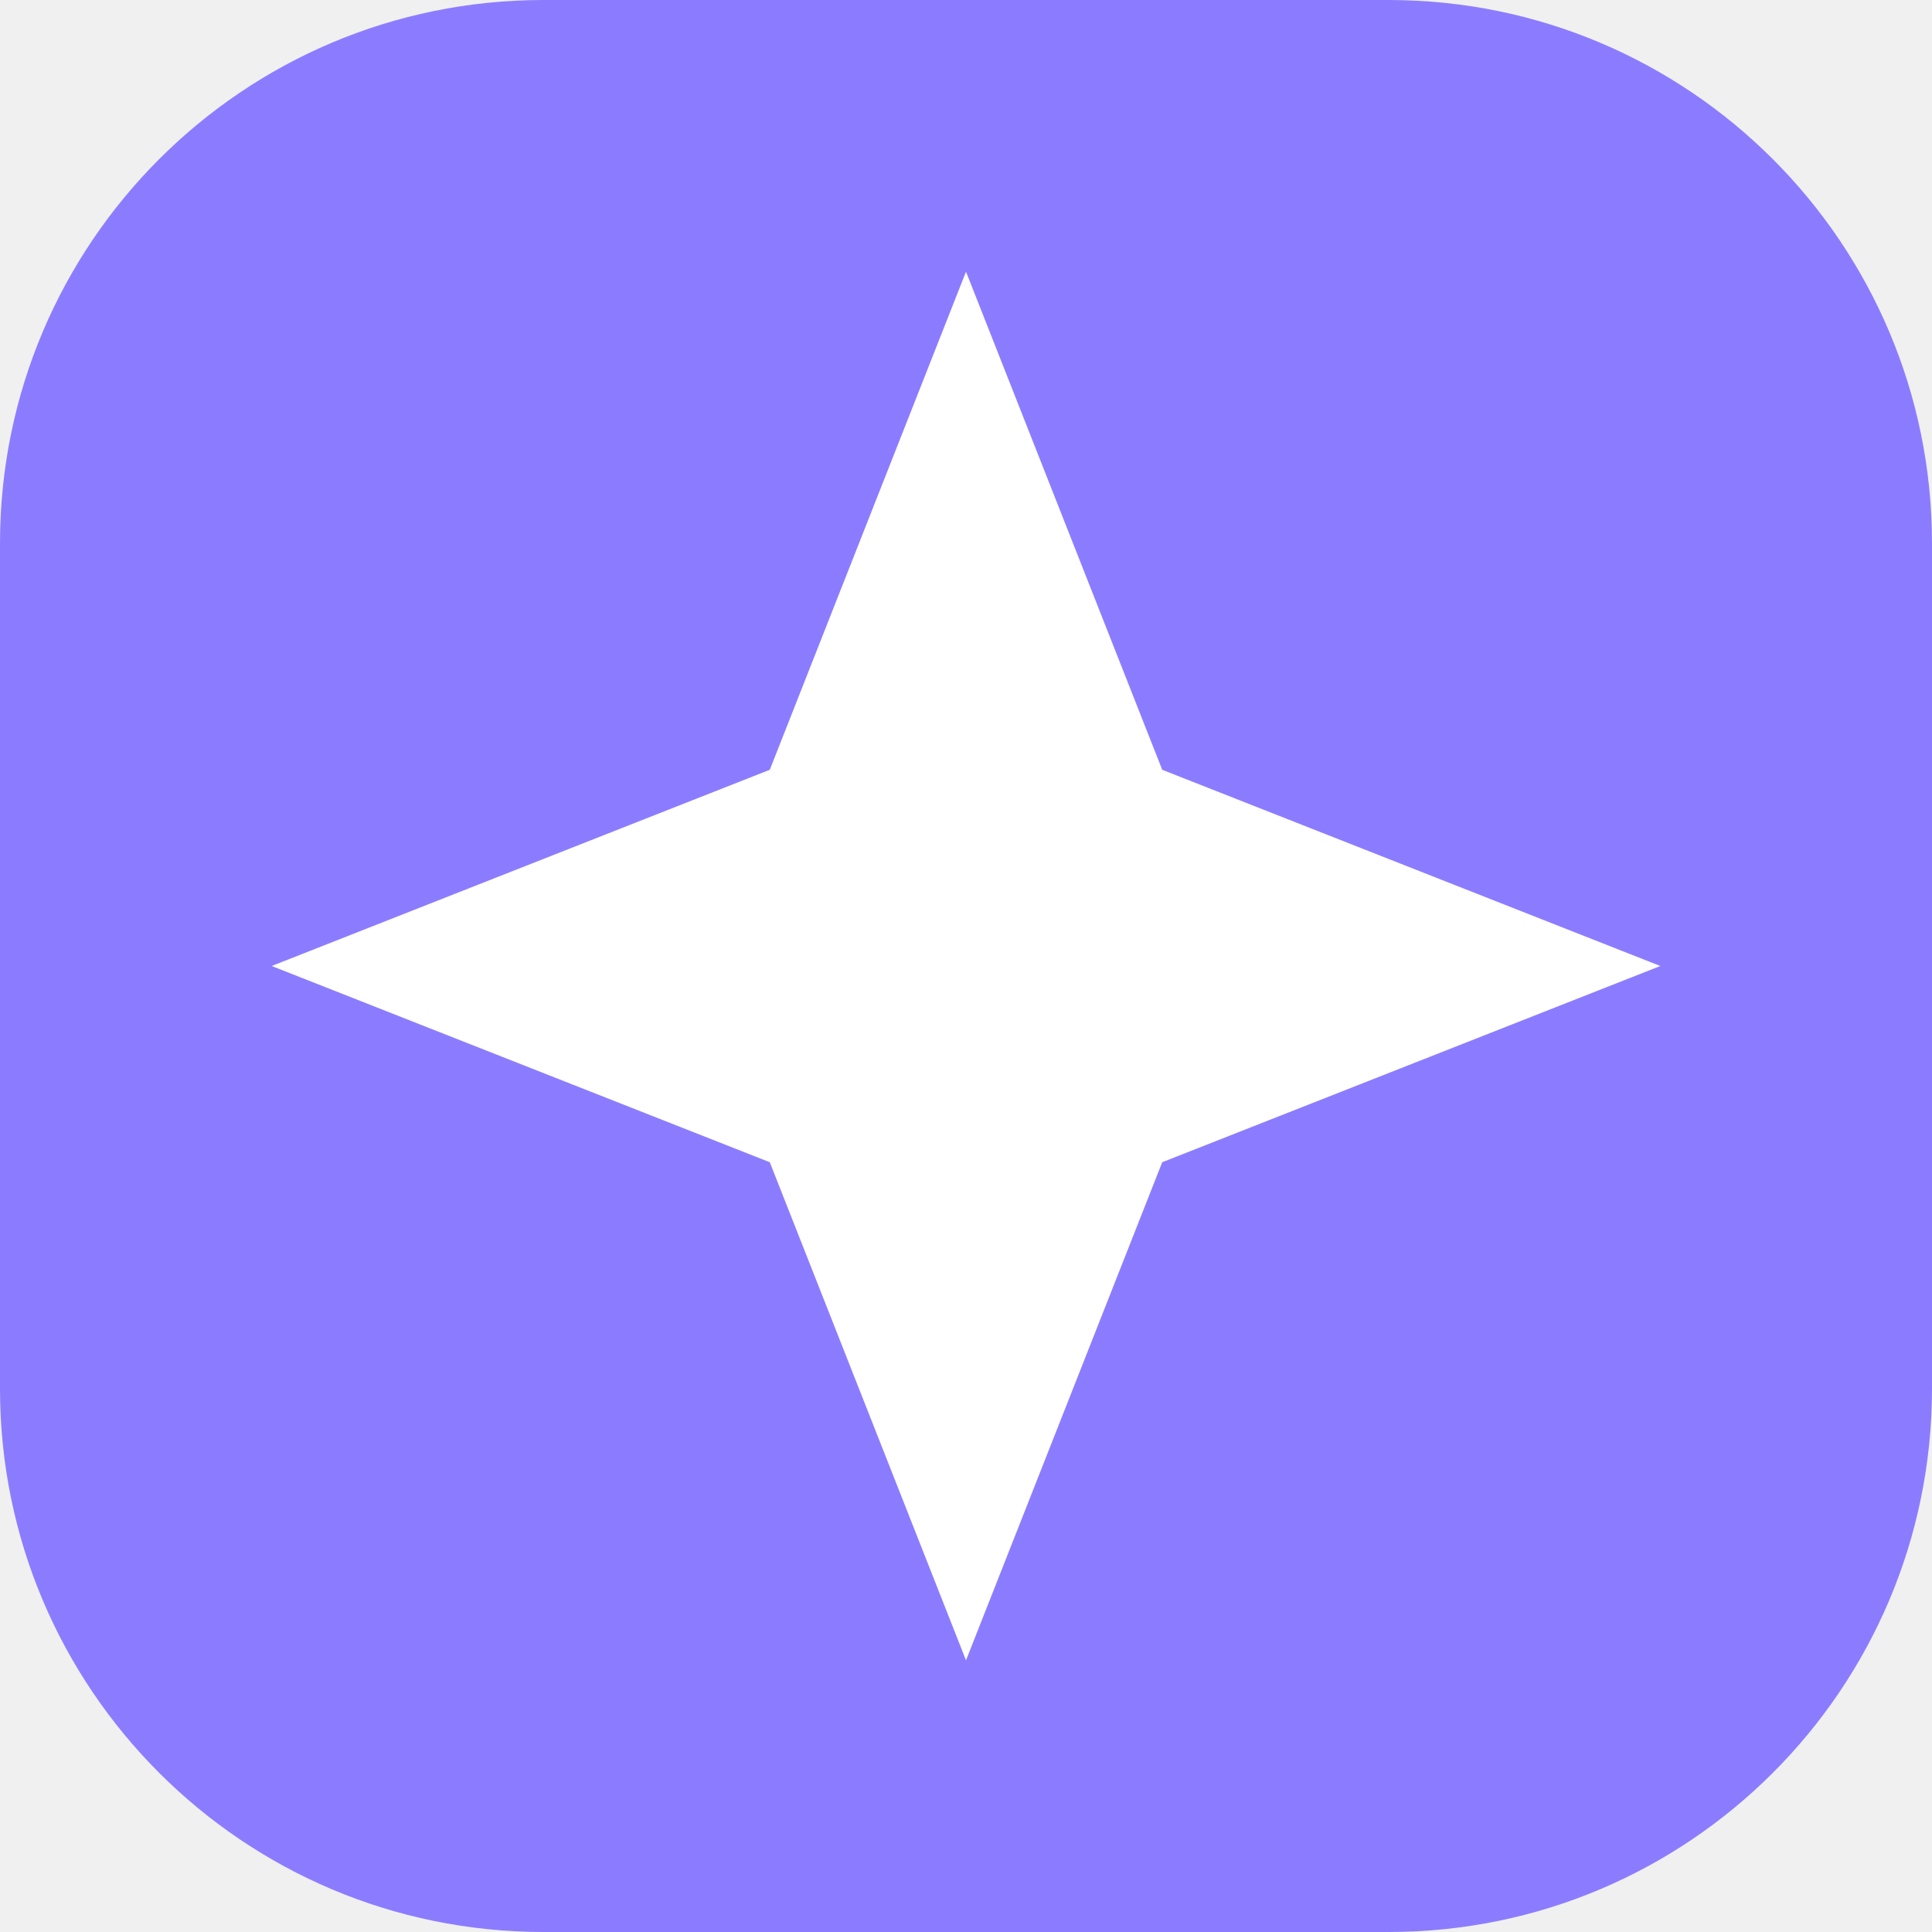
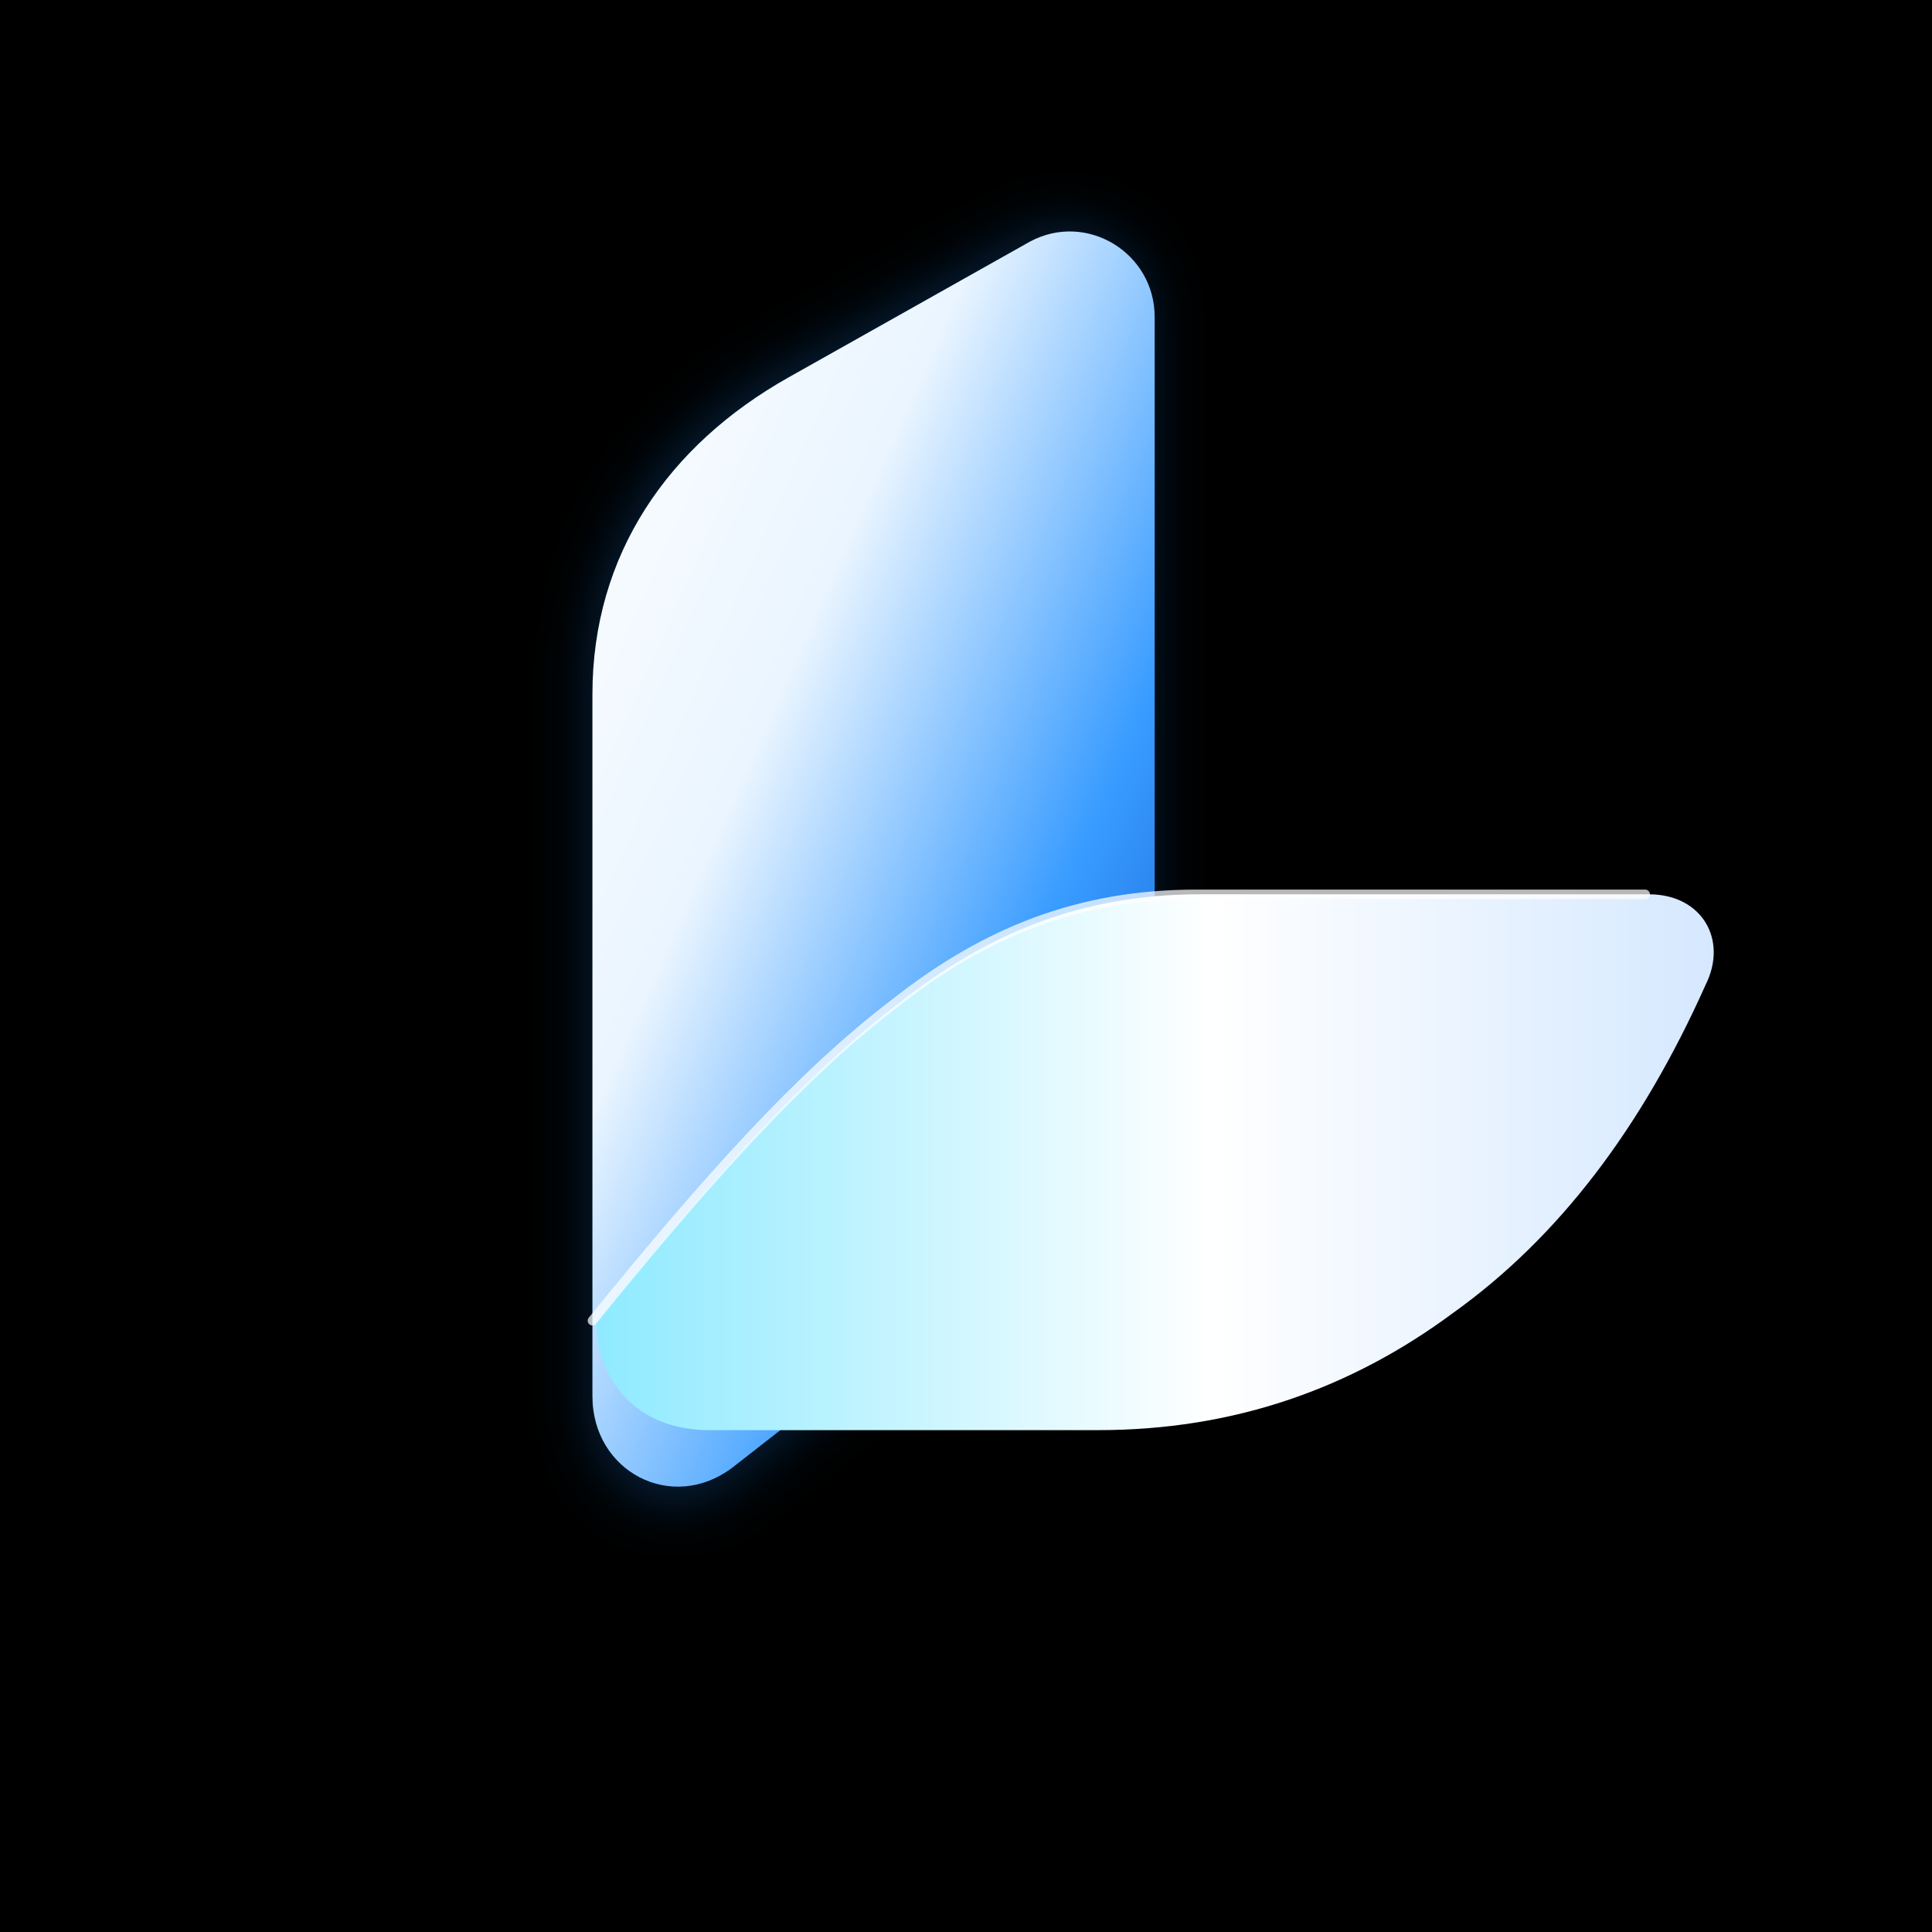
- <svg xmlns="http://www.w3.org/2000/svg" viewBox="0 0 64 64">
-   <rect width="64" height="64" rx="18" fill="#8b7cff" />
-   <path d="m32 9 6.5 16.5L55 32l-16.5 6.5L32 55l-6.5-16.5L9 32l16.5-6.5L32 9Z" fill="white" />
+ <svg xmlns="http://www.w3.org/2000/svg" viewBox="0 0 512 512">
+   <defs>
+     <linearGradient id="ribbon" x1="0" y1="0" x2="1" y2="1">
+       <stop offset="0" stop-color="#ffffff" />
+       <stop offset=".35" stop-color="#eaf5ff" />
+       <stop offset=".68" stop-color="#399cff" />
+       <stop offset="1" stop-color="#0649c9" />
+     </linearGradient>
+     <linearGradient id="shine" x1="0" y1="0" x2="1" y2="0">
+       <stop offset="0" stop-color="#8eeaff" />
+       <stop offset=".55" stop-color="#ffffff" />
+       <stop offset="1" stop-color="#d5e8ff" />
+     </linearGradient>
+     <filter id="glow" x="-30%" y="-30%" width="160%" height="160%">
+       <feGaussianBlur stdDeviation="8" />
+     </filter>
+   </defs>
+   <rect width="512" height="512" fill="#000000" />
+   <path d="M158 348V181c0-35 18-64 49-81l65-36c14-8 31 2 31 18v177c0 30-13 54-38 74l-73 59c-15 12-34 1-34-18Z" fill="#168bff" opacity=".28" filter="url(#glow)" />
+   <path d="M157 350V184c0-37 20-66 52-84l64-36c15-8 33 3 33 20v172c0 31-13 56-39 76l-73 57c-16 12-37 1-37-19Z" fill="url(#ribbon)" />
+   <path d="M158 350c30-37 55-65 80-84 24-19 49-29 80-29h119c14 0 21 12 15 24-17 38-39 67-67 87-27 20-58 31-94 31H188c-20 0-30-14-30-29Z" fill="url(#shine)" />
+   <path d="M157 350c30-37 55-65 80-84 24-19 49-29 80-29h119" fill="none" stroke="#ffffff" stroke-opacity=".72" stroke-width="2.5" stroke-linecap="round" />
</svg>
